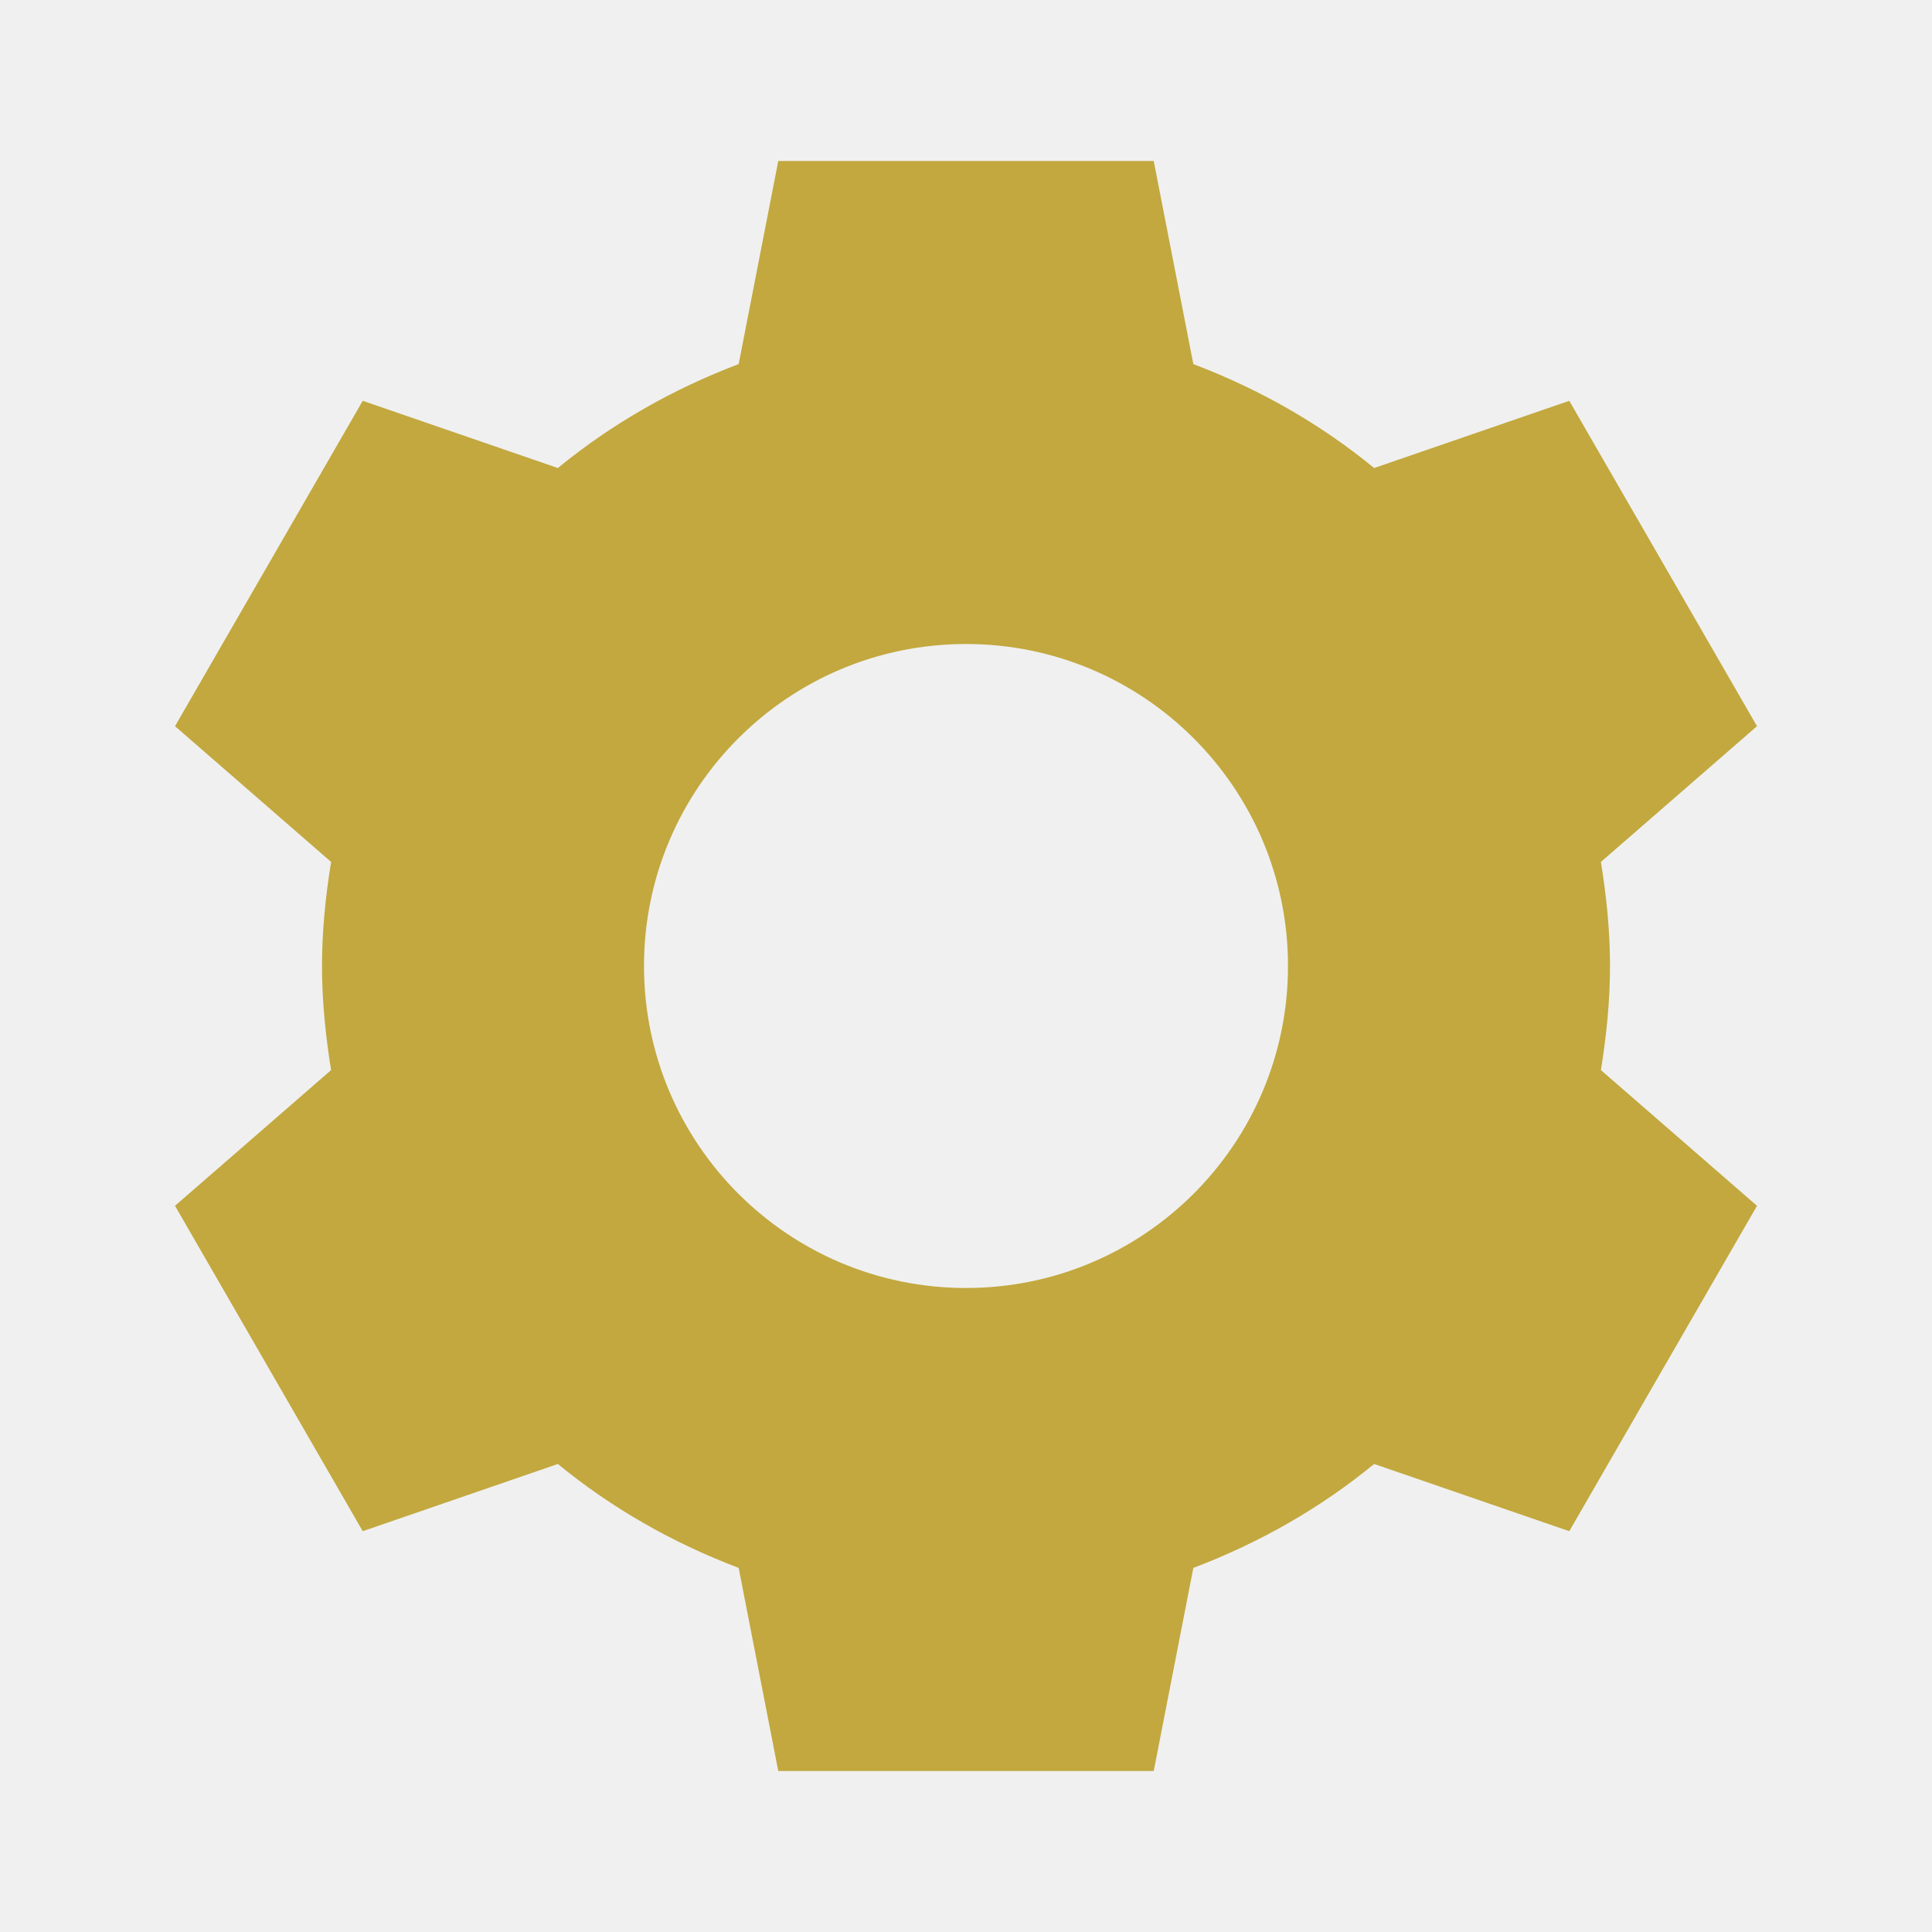
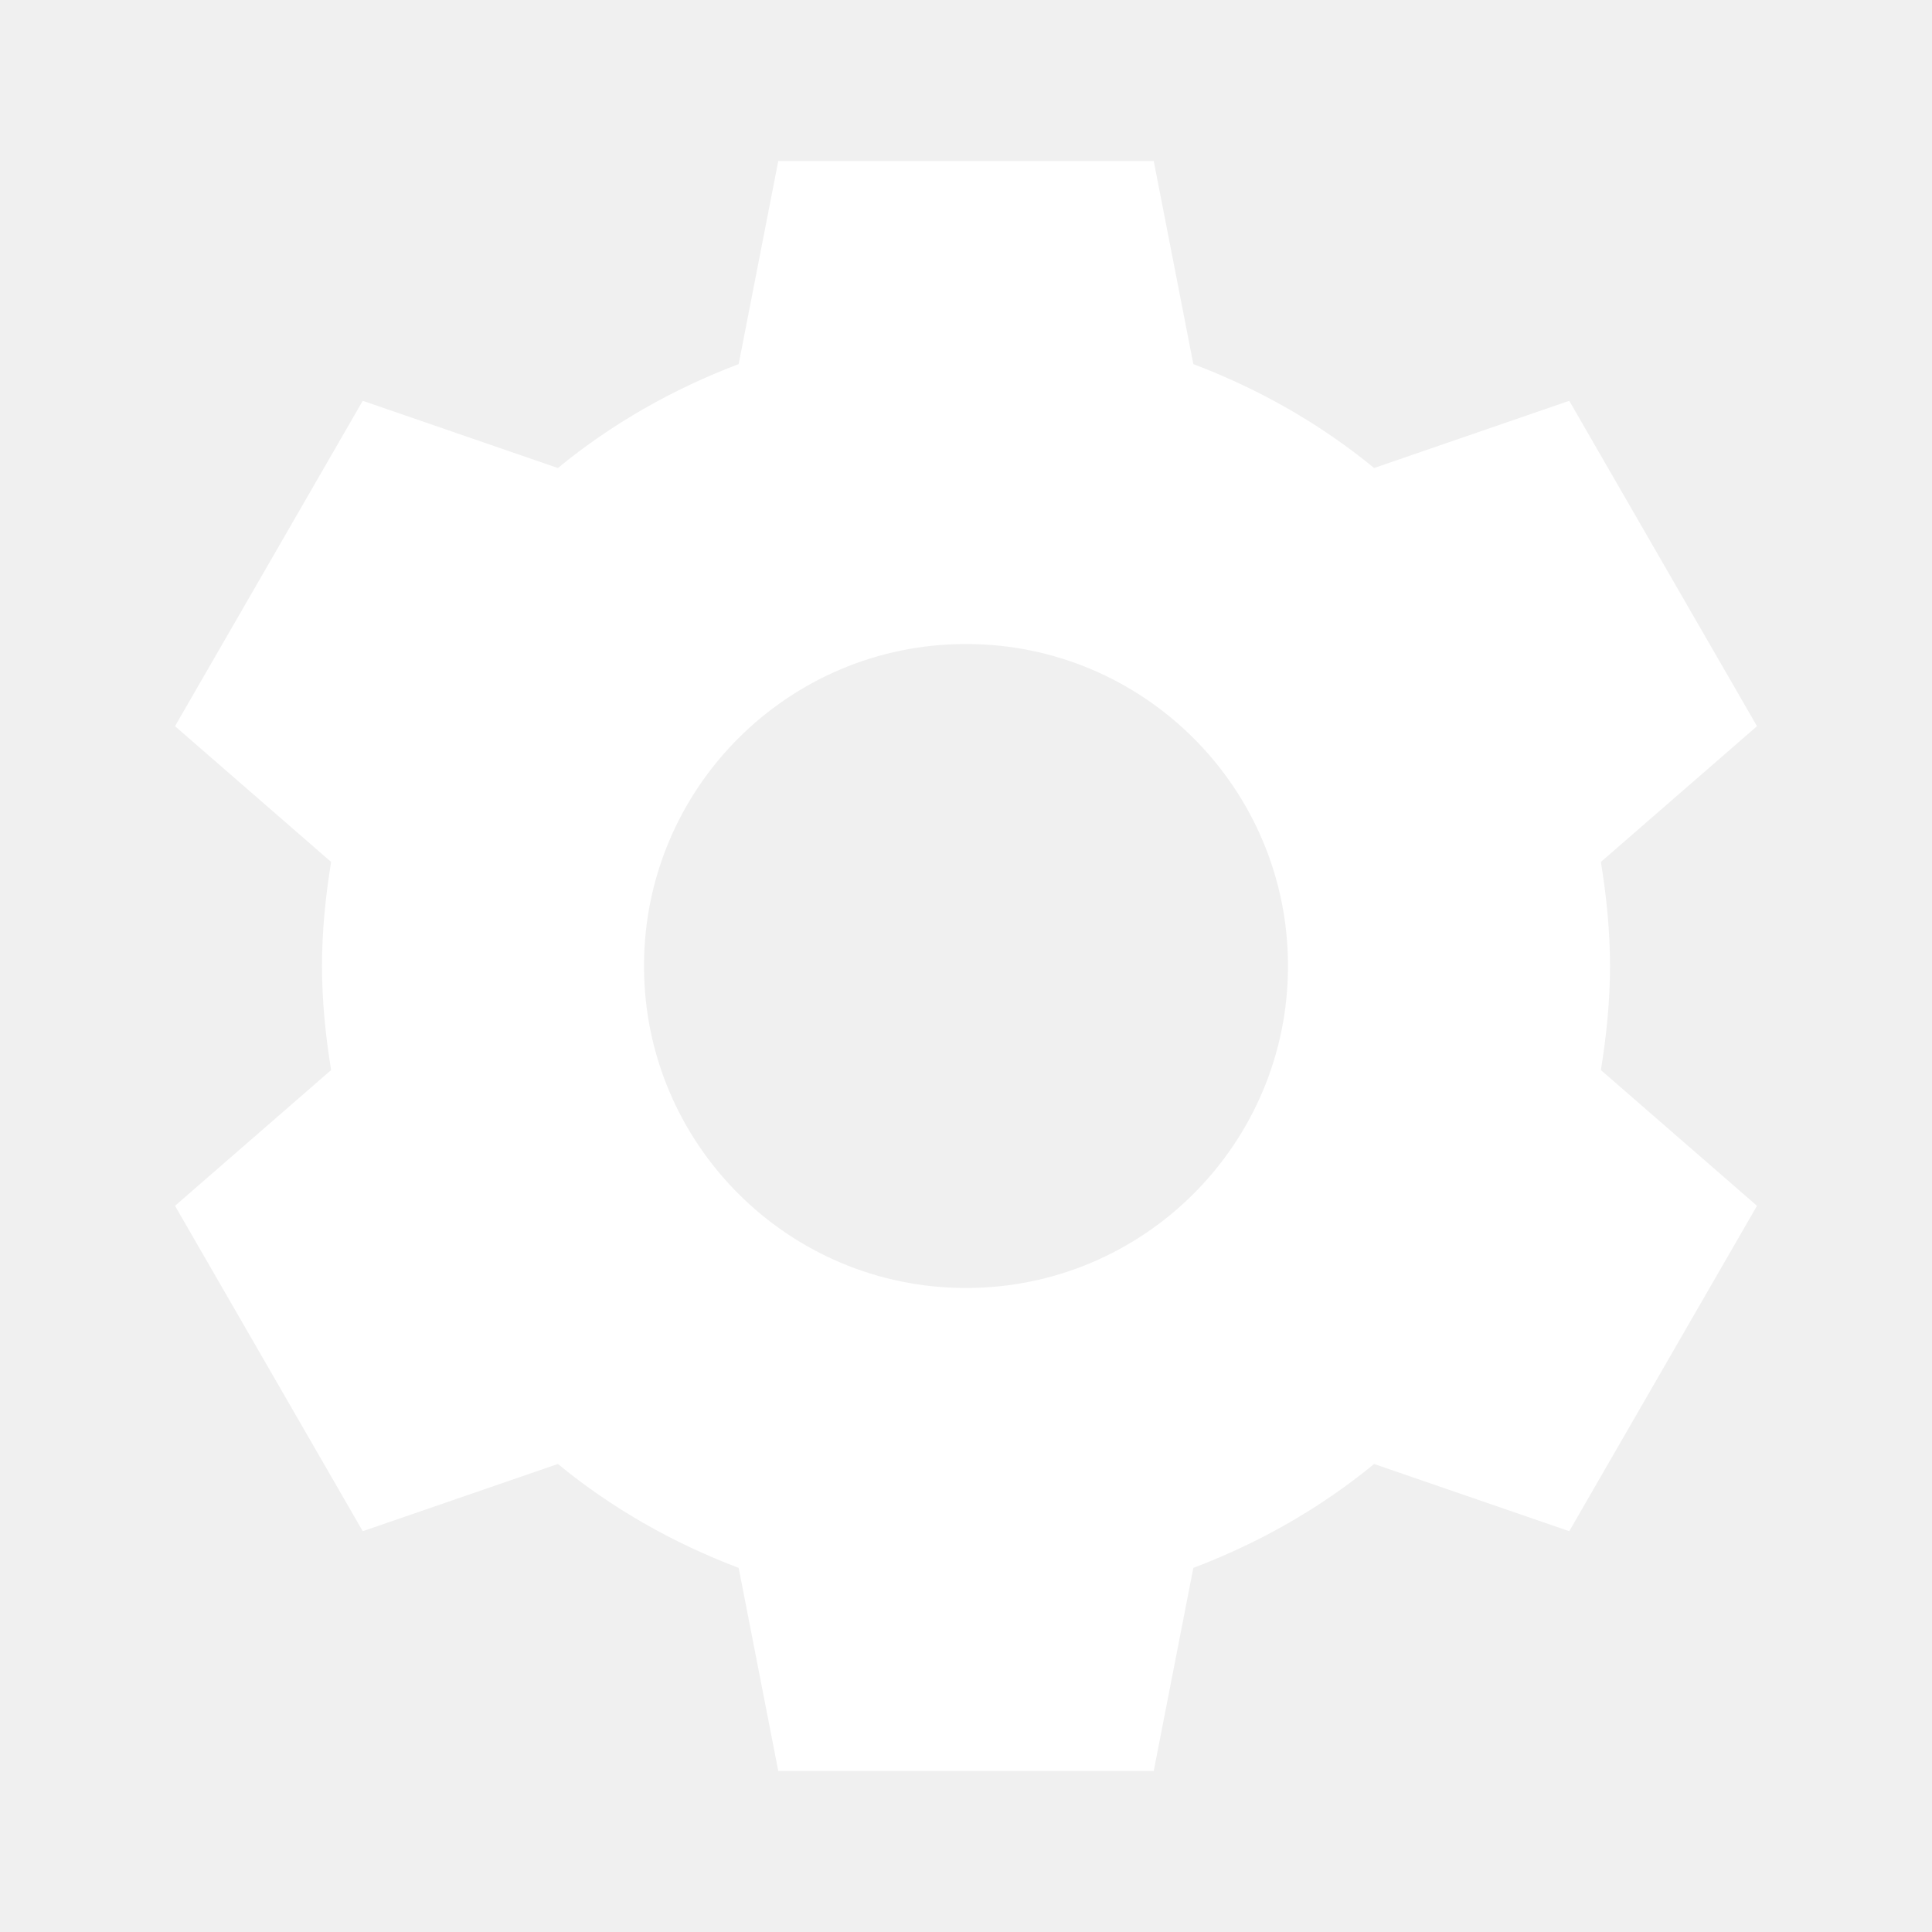
- <svg xmlns="http://www.w3.org/2000/svg" fill="#c2a83e" viewBox="0 0 24 24" width="40px" height="40px">
+ <svg xmlns="http://www.w3.org/2000/svg" fill="#fff" viewBox="0 0 24 24" width="40px" height="40px">
  <path d="M 9.668 2 L 9.176 4.523 C 8.355 4.834 7.596 5.267 6.93 5.814 L 4.506 4.979 L 2.174 9.021 L 4.113 10.707 C 4.045 11.129 4 11.559 4 12 C 4 12.441 4.045 12.871 4.113 13.293 L 2.174 14.979 L 4.506 19.021 L 6.93 18.186 C 7.596 18.733 8.355 19.166 9.176 19.477 L 9.668 22 L 14.332 22 L 14.824 19.477 C 15.645 19.166 16.404 18.733 17.07 18.186 L 19.494 19.021 L 21.826 14.979 L 19.887 13.293 C 19.955 12.871 20 12.441 20 12 C 20 11.559 19.955 11.129 19.887 10.707 L 21.826 9.021 L 19.494 4.979 L 17.07 5.814 C 16.404 5.267 15.645 4.834 14.824 4.523 L 14.332 2 L 9.668 2 z M 12 8 C 14.209 8 16 9.791 16 12 C 16 14.209 14.209 16 12 16 C 9.791 16 8 14.209 8 12 C 8 9.791 9.791 8 12 8 z" />
</svg>
